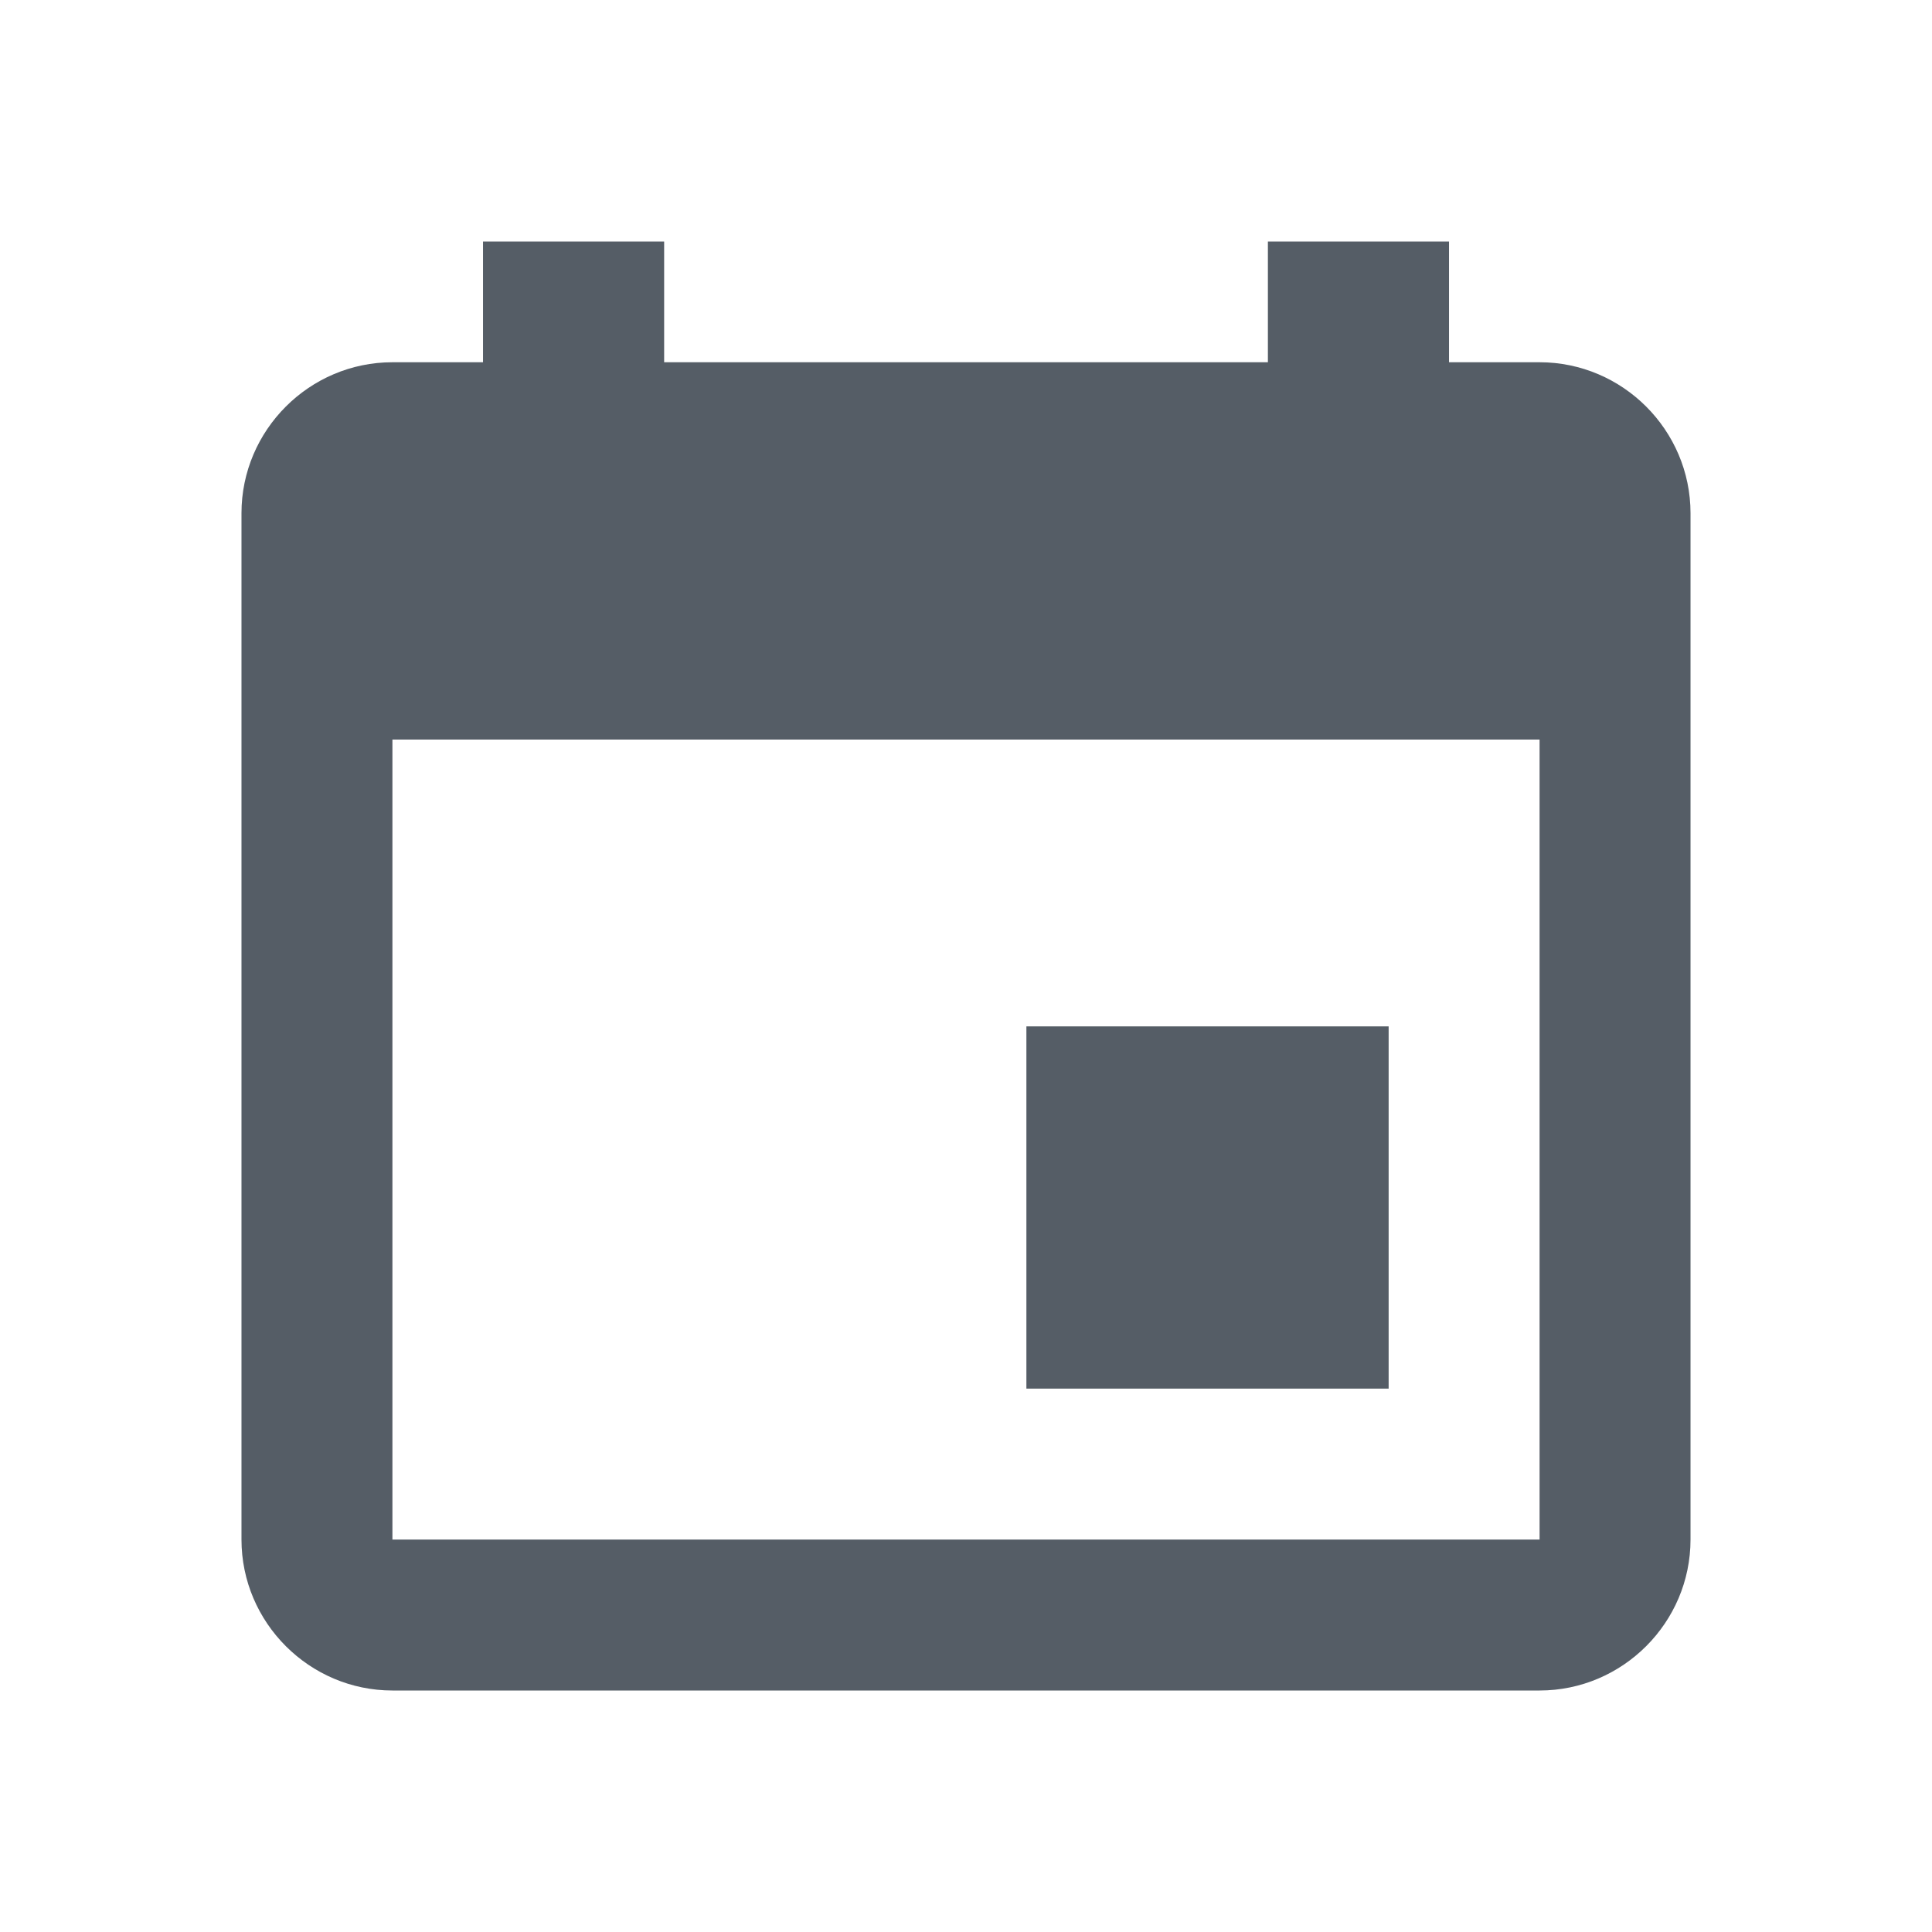
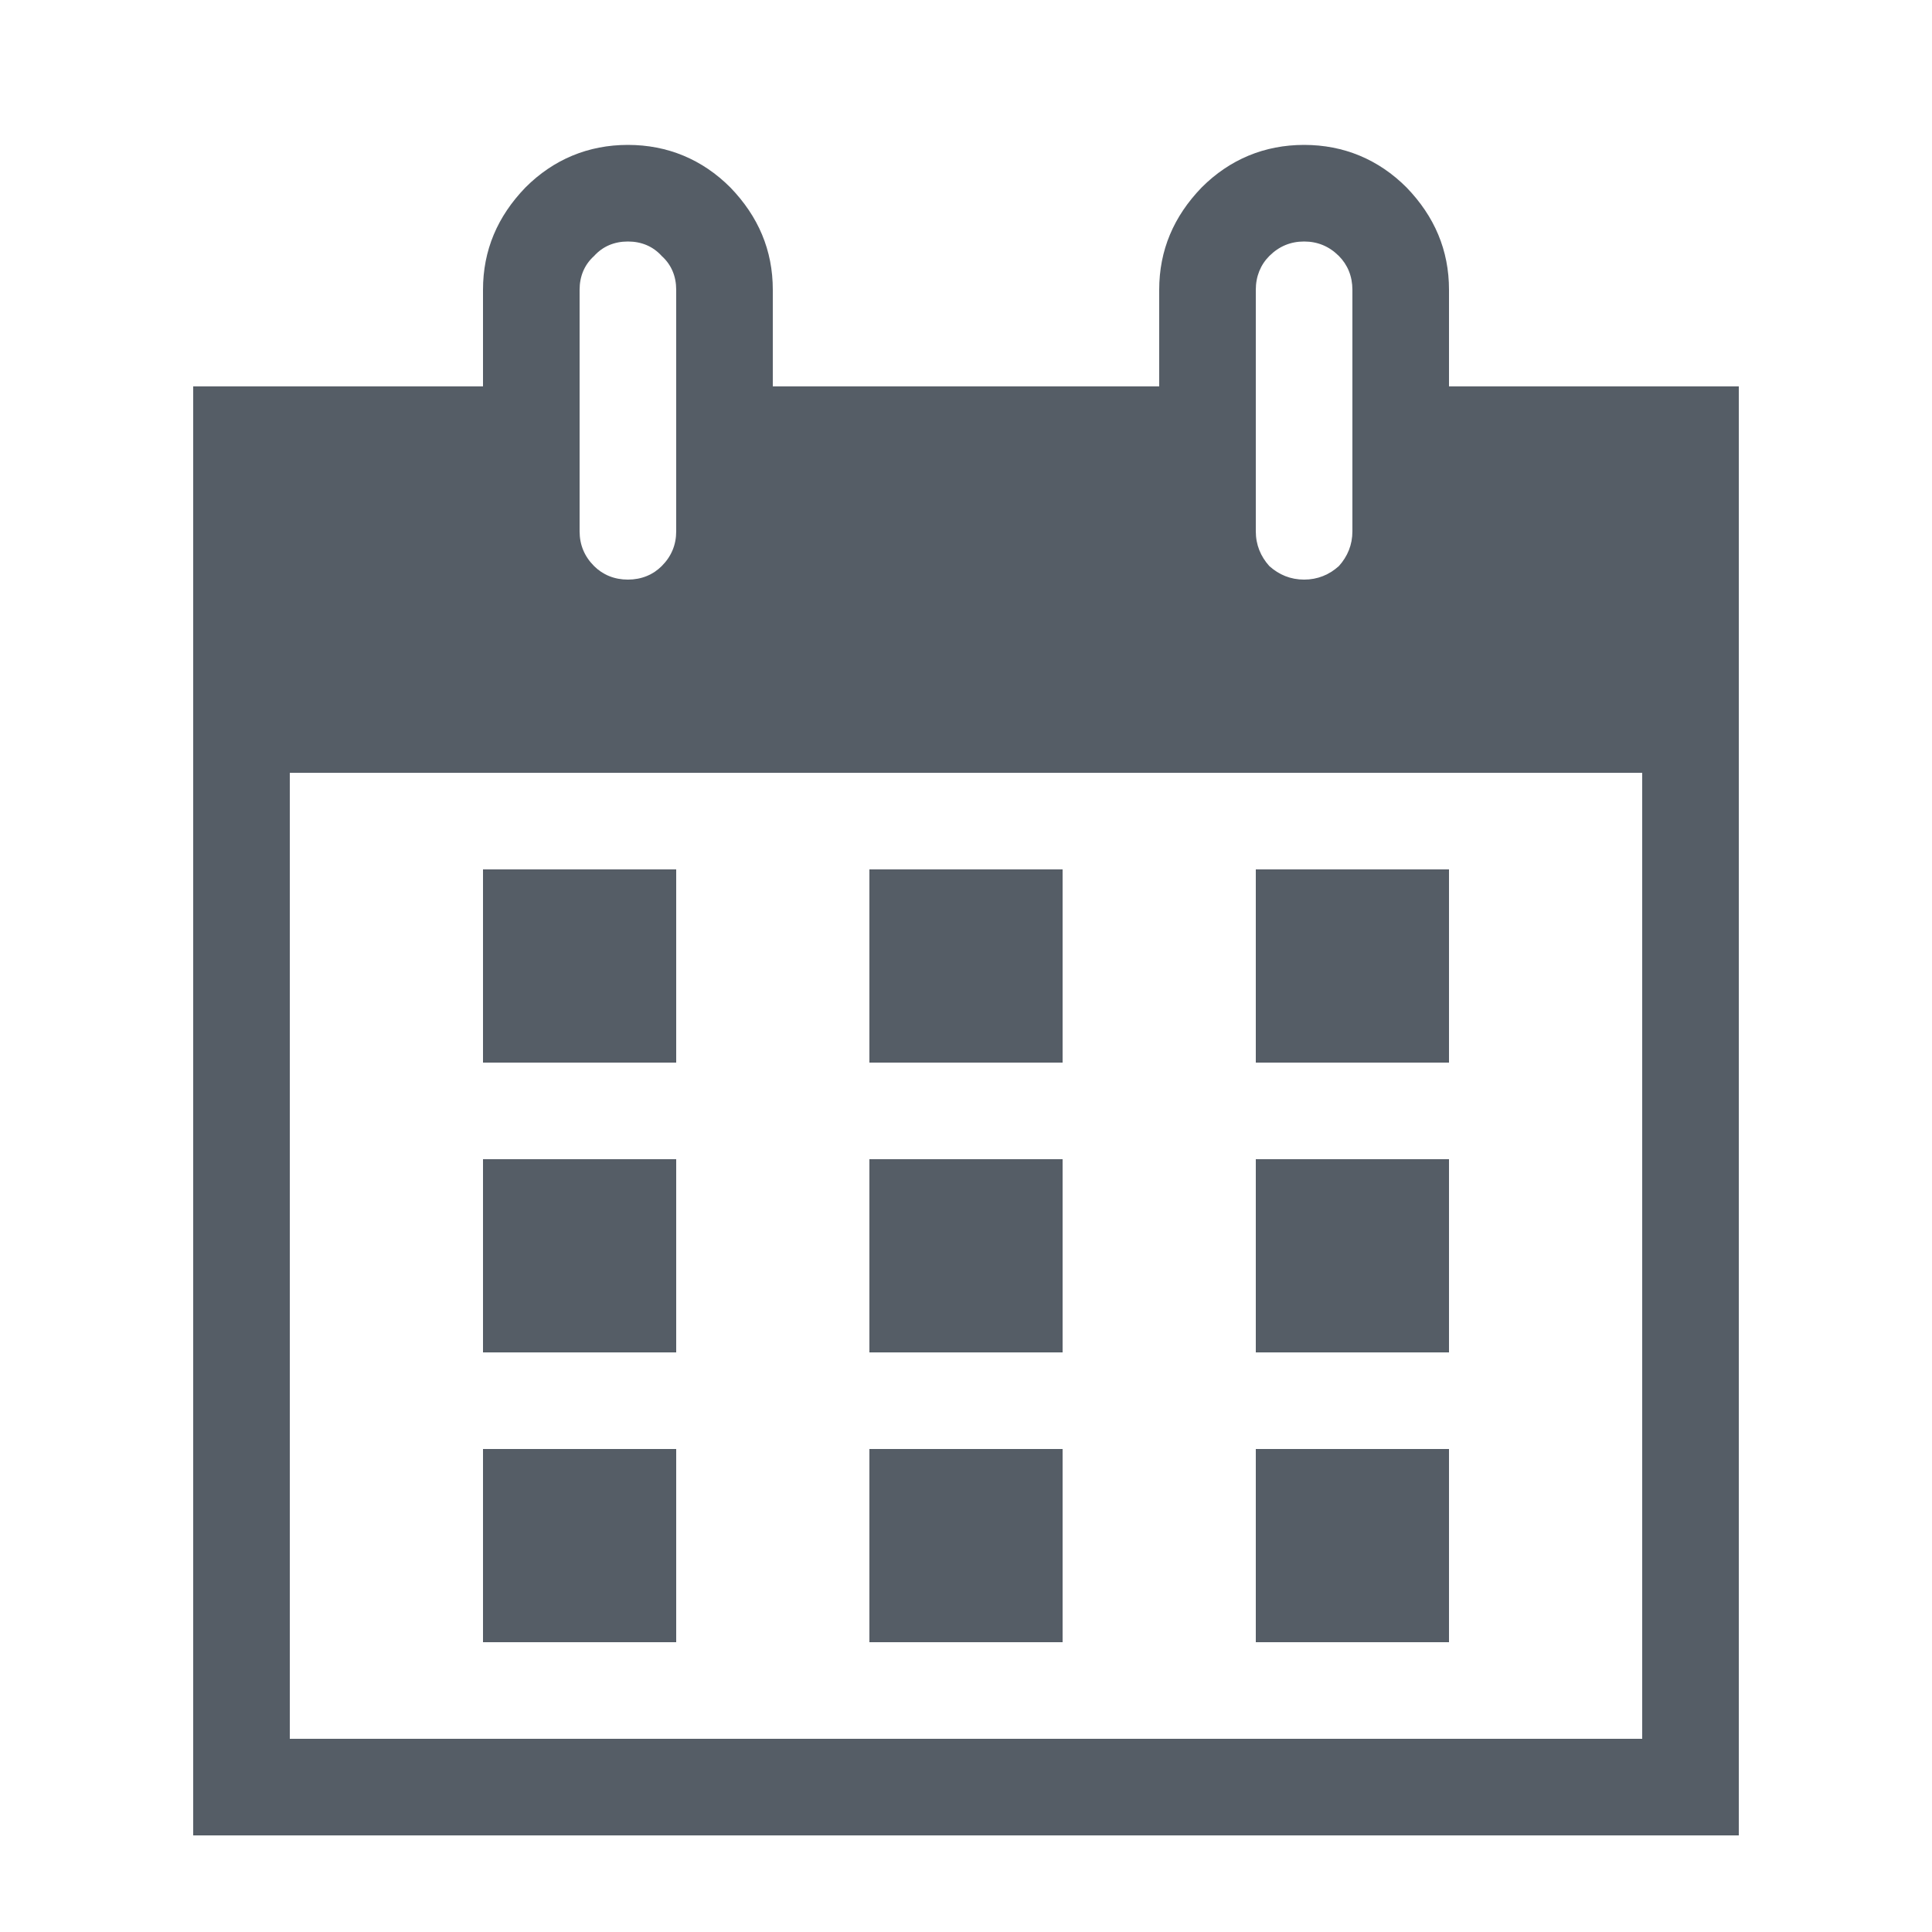
- <svg xmlns="http://www.w3.org/2000/svg" viewBox="0 0 512 512">
-   <path fill="#555d66" d="M368.005 272h-96v96h96v-96zm-32-208v32h-160V64h-48v32h-24.01c-22.002 0-40 17.998-40 40v272c0 22.002 17.998 40 40 40h304.01c22.002 0 40-17.998 40-40V136c0-22.002-17.998-40-40-40h-24V64h-48zm72 344h-304.01V196h304.01v212z" />
+ <svg xmlns="http://www.w3.org/2000/svg" viewBox="0 0 20 20">
+   <path fill="#555d66" d="M15 4h3v15H2V4h3V3c0-.41.15-.76.44-1.06.29-.29.65-.44 1.06-.44s.77.15 1.06.44c.29.3.44.65.44 1.06v1h4V3c0-.41.15-.76.44-1.06.29-.29.65-.44 1.06-.44s.77.15 1.06.44c.29.3.44.65.44 1.06v1zM6 3v2.5c0 .14.05.26.15.36.09.09.21.14.35.14s.26-.05.35-.14c.1-.1.15-.22.15-.36V3c0-.14-.05-.26-.15-.35-.09-.1-.21-.15-.35-.15s-.26.05-.35.15c-.1.09-.15.21-.15.35zm7 0v2.5c0 .14.05.26.14.36.1.09.22.14.36.14s.26-.05.36-.14c.09-.1.14-.22.14-.36V3c0-.14-.05-.26-.14-.35-.1-.1-.22-.15-.36-.15s-.26.05-.36.15c-.09.09-.14.21-.14.35zm4 15V8H3v10h14zM7 9v2H5V9h2zm2 0h2v2H9V9zm4 2V9h2v2h-2zm-6 1v2H5v-2h2zm2 0h2v2H9v-2zm4 2v-2h2v2h-2zm-6 1v2H5v-2h2zm4 2H9v-2h2v2zm4 0h-2v-2h2v2z" />
</svg>
